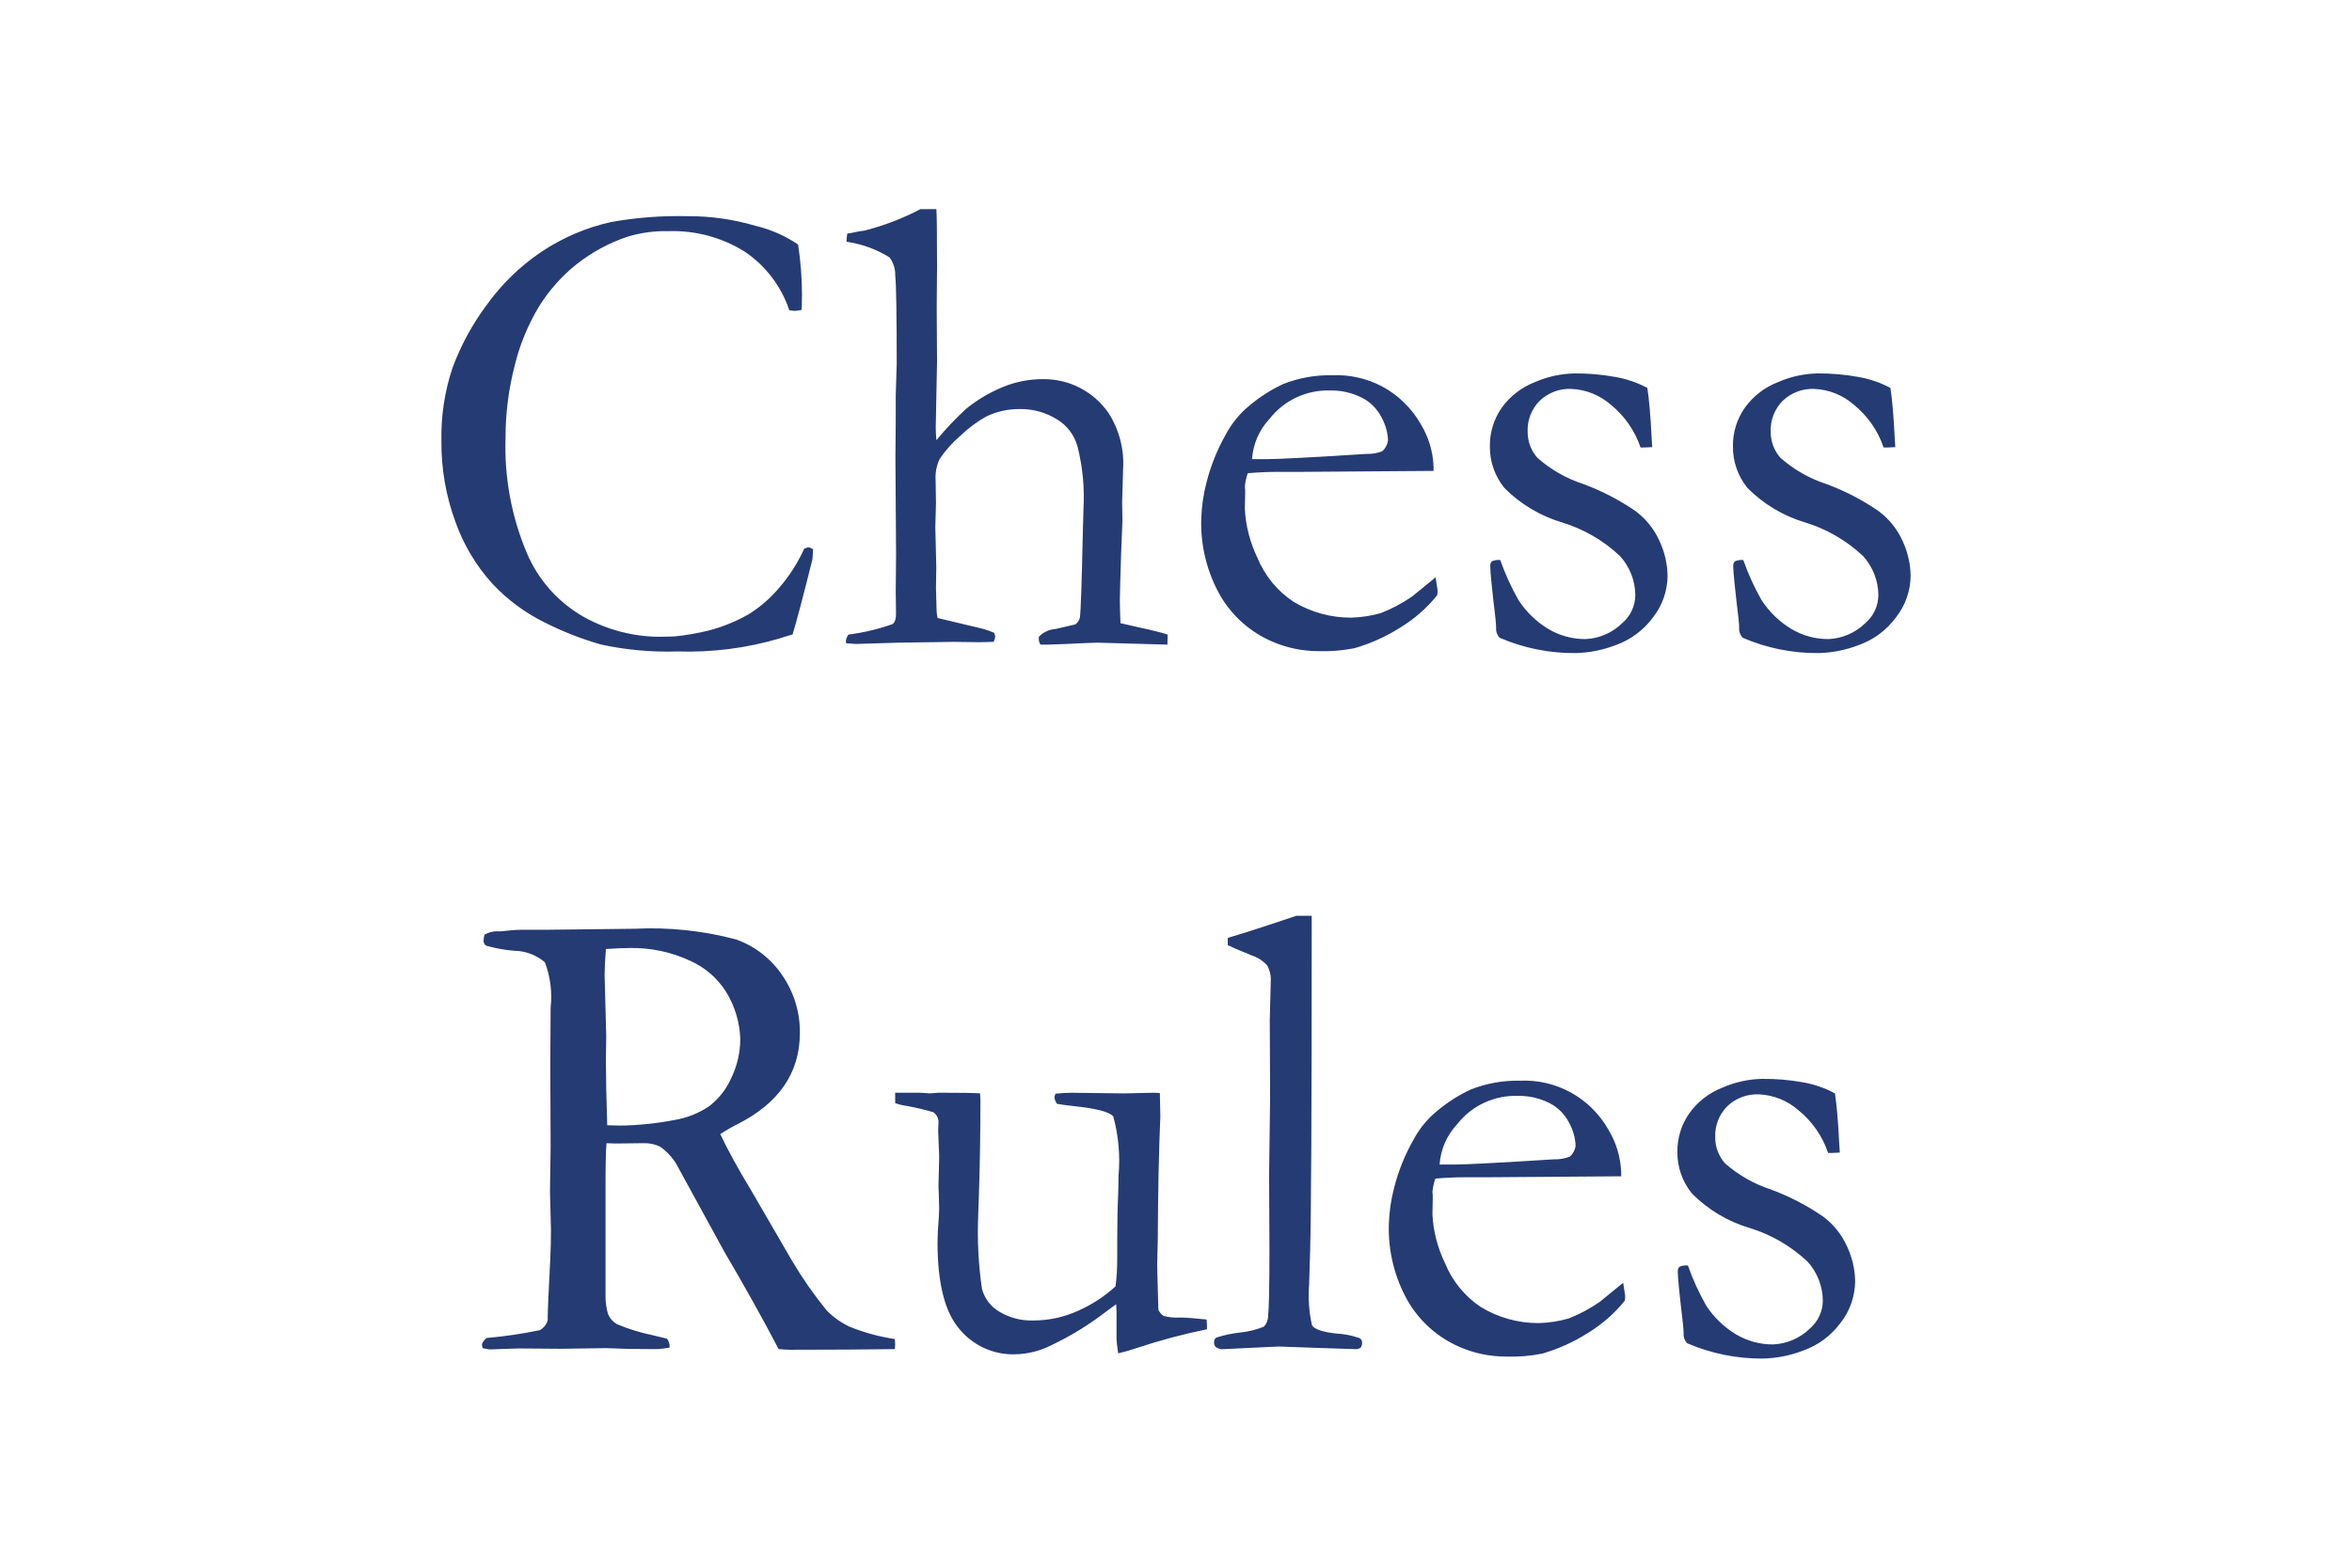
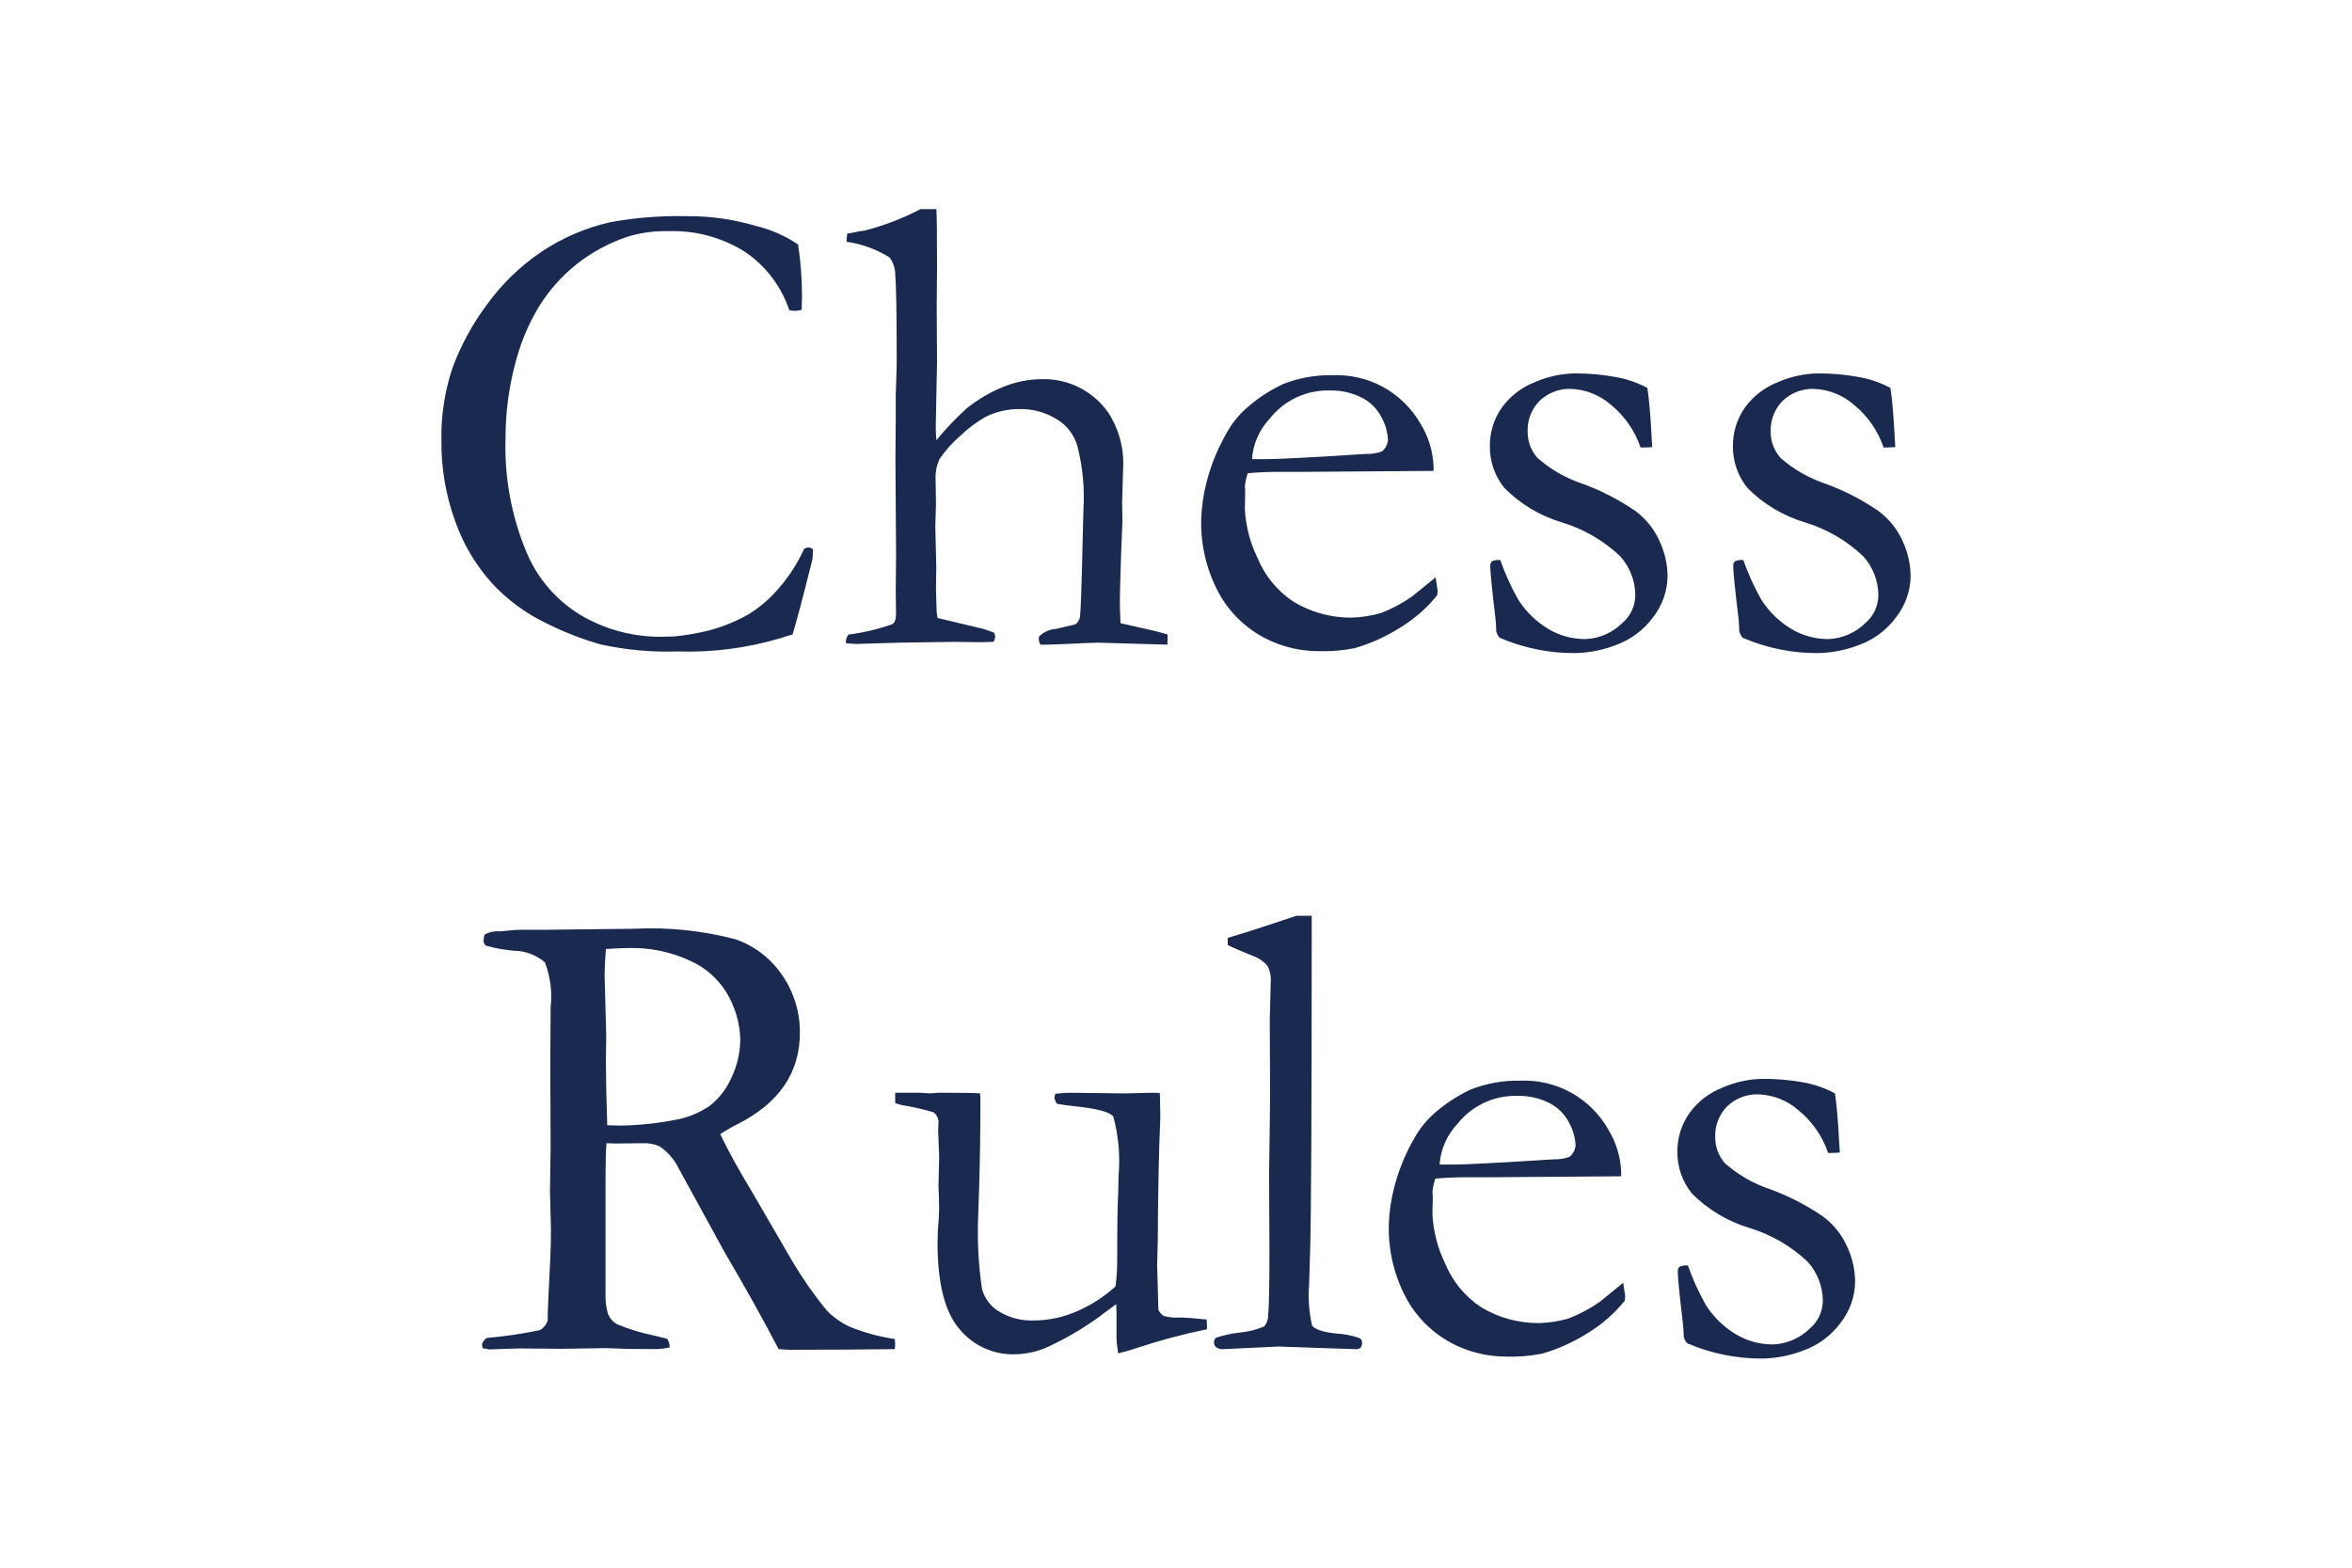
- <svg xmlns="http://www.w3.org/2000/svg" width="120" height="80" viewBox="0 0 120 80" version="1.1" id="svg3">
+ <svg xmlns="http://www.w3.org/2000/svg" id="svg3" version="1.1" viewBox="0 0 120 80" height="80" width="120">
  <defs id="defs7" />
-   <path style="fill:#253b73;fill-opacity:1" id="text916" d="m 40.718,12.476 a 17.012,17.012 0 0 1 0.2,2.623 q 0,0.266 -0.017,0.714 a 1.834,1.834 0 0 1 -0.349,0.05 1.7,1.7 0 0 1 -0.282,-0.033 5.825,5.825 0 0 0 -2.274,-2.988 6.907,6.907 0 0 0 -3.902,-1.046 6.622,6.622 0 0 0 -2.075,0.282 8.664,8.664 0 0 0 -2.618,1.418 8.5,8.5 0 0 0 -1.909,2.158 10.785,10.785 0 0 0 -1.242,3.042 14.645,14.645 0 0 0 -0.457,3.644 13.916,13.916 0 0 0 1.08,5.866 6.808,6.808 0 0 0 2.955,3.3 8.051,8.051 0 0 0 3.785,0.99 l 0.78,-0.017 a 12.413,12.413 0 0 0 1.808,-0.314 8.454,8.454 0 0 0 2,-0.822 6.6,6.6 0 0 0 1.544,-1.336 8.383,8.383 0 0 0 1.289,-2.011 l 0.2,-0.066 a 0.565,0.565 0 0 1 0.249,0.1 q -0.017,0.4 -0.033,0.515 -0.7,2.806 -1.013,3.835 -0.266,0.066 -0.664,0.2 a 16.514,16.514 0 0 1 -5.2,0.664 15.992,15.992 0 0 1 -3.924,-0.357 16.221,16.221 0 0 1 -2.838,-1.112 9.234,9.234 0 0 1 -2.7,-2 9.377,9.377 0 0 1 -1.876,-3.146 11.691,11.691 0 0 1 -0.714,-4.142 11.06,11.06 0 0 1 0.564,-3.71 12.881,12.881 0 0 1 1.743,-3.212 11.028,11.028 0 0 1 2.781,-2.706 10.508,10.508 0 0 1 3.561,-1.527 19.5,19.5 0 0 1 3.9,-0.3 11.978,11.978 0 0 1 3.47,0.49 6.617,6.617 0 0 1 2.178,0.954 z m 2.574,19.905 a 10.7,10.7 0 0 0 2.241,-0.531 q 0.183,-0.116 0.183,-0.531 l -0.015,-1.094 0.017,-1.941 -0.033,-4.943 0.016,-1.845 v -1.31 l 0.05,-1.609 q 0,-3.782 -0.075,-4.52 a 1.489,1.489 0 0 0 -0.291,-0.921 5.686,5.686 0 0 0 -2.191,-0.8 v -0.083 a 2.354,2.354 0 0 1 0.033,-0.332 q 0.232,-0.033 0.448,-0.083 a 2.93,2.93 0 0 1 0.415,-0.066 13.04,13.04 0 0 0 2.872,-1.1 h 0.813 q 0.033,0.465 0.033,2.94 l -0.017,2.109 0.017,2.724 -0.066,3.355 q 0,0.3 0.033,0.664 a 15.652,15.652 0 0 1 1.53,-1.613 7.52,7.52 0 0 1 1.845,-1.095 5.324,5.324 0 0 1 2.062,-0.408 4,4 0 0 1 3.343,1.724 4.753,4.753 0 0 1 0.746,2.869 l -0.05,1.691 0.017,0.945 -0.067,1.642 q -0.066,2.039 -0.066,2.421 0,0.431 0.033,1.161 l 0.946,0.216 q 0.946,0.2 1.461,0.365 l -0.014,0.514 -3.536,-0.1 q -0.3,0 -1.627,0.066 -0.814,0.034 -0.946,0.034 h -0.365 a 0.544,0.544 0 0 1 -0.086,-0.249 v -0.151 a 1.316,1.316 0 0 1 0.863,-0.4 l 1,-0.232 a 0.608,0.608 0 0 0 0.232,-0.348 q 0.066,-0.431 0.149,-4.277 l 0.033,-1.227 a 10.566,10.566 0 0 0 -0.3,-3.216 2.328,2.328 0 0 0 -1.057,-1.4 3.481,3.481 0 0 0 -1.905,-0.522 3.889,3.889 0 0 0 -1.7,0.381 6.51,6.51 0 0 0 -1.315,0.98 5.857,5.857 0 0 0 -1.065,1.194 2.221,2.221 0 0 0 -0.2,1.092 l 0.017,1.158 -0.033,1.208 q 0,0.149 0.05,2.068 l -0.017,1.059 0.033,1.158 a 1.9,1.9 0 0 0 0.05,0.364 l 2.345,0.56 a 5.193,5.193 0 0 1 0.548,0.2 l 0.05,0.187 a 0.786,0.786 0 0 1 -0.083,0.272 q -0.481,0.017 -0.73,0.017 l -1.295,-0.017 -2.856,0.041 -2.142,0.066 q -0.166,-0.017 -0.5,-0.033 l -0.017,-0.116 a 0.645,0.645 0 0 1 0.136,-0.332 z m 29.849,-8.351 -6.657,0.049 h -1.262 q -0.764,0 -1.561,0.069 a 2.927,2.927 0 0 0 -0.149,0.681 l 0.017,0.166 v 0.166 l -0.017,0.813 a 6.477,6.477 0 0 0 0.639,2.481 4.933,4.933 0 0 0 1.827,2.241 5.628,5.628 0 0 0 2.963,0.822 6.11,6.11 0 0 0 1.511,-0.232 7.647,7.647 0 0 0 1.594,-0.847 l 1.2,-0.979 0.1,0.664 a 2.014,2.014 0 0 1 -0.017,0.249 7.293,7.293 0 0 1 -1.898,1.659 9.016,9.016 0 0 1 -2.324,1.046 8.106,8.106 0 0 1 -1.859,0.15 5.95,5.95 0 0 1 -2.325,-0.482 5.659,5.659 0 0 1 -2.664,-2.35 7.5,7.5 0 0 1 -0.971,-3.926 8.421,8.421 0 0 1 0.274,-1.874 9.864,9.864 0 0 1 0.988,-2.44 4.782,4.782 0 0 1 1.179,-1.444 7.8,7.8 0 0 1 1.742,-1.116 6.5,6.5 0 0 1 2.507,-0.448 5.011,5.011 0 0 1 2.523,0.564 5,5 0 0 1 1.984,1.926 4.507,4.507 0 0 1 0.656,2.158 z m -9.264,-0.6 h 0.78 q 0.847,0 5.047,-0.266 a 2.1,2.1 0 0 0 0.813,-0.133 0.885,0.885 0 0 0 0.3,-0.564 2.647,2.647 0 0 0 -0.332,-1.17 2.288,2.288 0 0 0 -1.021,-1.013 3.435,3.435 0 0 0 -1.6,-0.357 3.764,3.764 0 0 0 -3.088,1.444 3.339,3.339 0 0 0 -0.899,2.062 z m 12.667,5.149 a 12.5,12.5 0 0 0 0.93,2.042 4.71,4.71 0 0 0 1.511,1.469 3.671,3.671 0 0 0 1.909,0.523 2.856,2.856 0 0 0 1.876,-0.817 1.891,1.891 0 0 0 0.664,-1.428 3,3 0 0 0 -0.78,-1.992 7.513,7.513 0 0 0 -2.963,-1.718 6.926,6.926 0 0 1 -2.93,-1.751 3.3,3.3 0 0 1 -0.747,-2.125 3.349,3.349 0 0 1 0.613,-1.986 3.763,3.763 0 0 1 1.693,-1.3 5.314,5.314 0 0 1 1.992,-0.44 11.132,11.132 0 0 1 2.117,0.183 5.405,5.405 0 0 1 1.619,0.557 q 0.133,0.847 0.216,2.49 l 0.033,0.531 q -0.216,0.017 -0.365,0.017 h -0.231 a 4.766,4.766 0 0 0 -1.519,-2.183 3.269,3.269 0 0 0 -2.017,-0.805 2.194,2.194 0 0 0 -1.61,0.606 2.128,2.128 0 0 0 -0.614,1.585 1.983,1.983 0 0 0 0.5,1.328 6.638,6.638 0 0 0 2.329,1.331 12.142,12.142 0 0 1 2.673,1.383 3.892,3.892 0 0 1 1.237,1.554 4.365,4.365 0 0 1 0.4,1.745 3.482,3.482 0 0 1 -0.755,2.143 4.047,4.047 0 0 1 -1.893,1.4 6.12,6.12 0 0 1 -2.031,0.406 9.553,9.553 0 0 1 -3.885,-0.78 0.652,0.652 0 0 1 -0.183,-0.5 q 0,-0.149 -0.033,-0.481 -0.266,-2.241 -0.266,-2.656 a 0.331,0.331 0 0 1 0.083,-0.266 0.84,0.84 0 0 1 0.427,-0.065 z m 12.4,0 a 12.5,12.5 0 0 0 0.93,2.042 4.71,4.71 0 0 0 1.512,1.469 3.671,3.671 0 0 0 1.909,0.523 2.856,2.856 0 0 0 1.876,-0.817 1.891,1.891 0 0 0 0.664,-1.428 3,3 0 0 0 -0.78,-1.992 7.513,7.513 0 0 0 -2.963,-1.718 6.926,6.926 0 0 1 -2.93,-1.751 3.3,3.3 0 0 1 -0.747,-2.125 3.349,3.349 0 0 1 0.614,-1.986 3.763,3.763 0 0 1 1.693,-1.3 5.314,5.314 0 0 1 1.992,-0.44 11.132,11.132 0 0 1 2.117,0.183 5.405,5.405 0 0 1 1.619,0.557 q 0.133,0.847 0.216,2.49 l 0.033,0.531 q -0.216,0.017 -0.365,0.017 h -0.233 a 4.766,4.766 0 0 0 -1.519,-2.183 3.269,3.269 0 0 0 -2.017,-0.805 2.194,2.194 0 0 0 -1.61,0.606 2.128,2.128 0 0 0 -0.614,1.585 1.983,1.983 0 0 0 0.5,1.328 6.638,6.638 0 0 0 2.33,1.331 12.142,12.142 0 0 1 2.673,1.383 3.892,3.892 0 0 1 1.237,1.549 4.365,4.365 0 0 1 0.4,1.745 3.482,3.482 0 0 1 -0.755,2.143 4.047,4.047 0 0 1 -1.895,1.404 6.12,6.12 0 0 1 -2.03,0.407 9.553,9.553 0 0 1 -3.885,-0.78 0.652,0.652 0 0 1 -0.183,-0.5 q 0,-0.149 -0.033,-0.481 -0.269,-2.24 -0.269,-2.655 a 0.331,0.331 0 0 1 0.083,-0.266 0.84,0.84 0 0 1 0.432,-0.066 z m -64.125,39.7 a 23.318,23.318 0 0 0 2.726,-0.4 0.87,0.87 0 0 0 0.4,-0.5 v -0.183 q 0,-0.415 0.132,-3 0.033,-0.73 0.033,-1.426 l -0.05,-1.974 0.033,-2.239 -0.017,-4.164 0.017,-2.986 a 4.915,4.915 0 0 0 -0.292,-2.301 2.465,2.465 0 0 0 -1.585,-0.589 7.514,7.514 0 0 1 -1.411,-0.257 0.29,0.29 0 0 1 -0.133,-0.265 1.188,1.188 0 0 1 0.05,-0.3 1.323,1.323 0 0 1 0.764,-0.166 q 0.083,0 0.457,-0.042 a 6.4,6.4 0 0 1 0.706,-0.042 h 1.361 l 4.366,-0.05 a 16.865,16.865 0 0 1 5.188,0.548 4.78,4.78 0 0 1 2.366,1.853 5.09,5.09 0 0 1 0.88,2.914 q 0,3.055 -3.2,4.665 a 8.366,8.366 0 0 0 -0.862,0.5 q 0.563,1.194 1.575,2.869 l 2.1,3.615 a 20.474,20.474 0 0 0 1.744,2.5 3.981,3.981 0 0 0 1.171,0.84 10.005,10.005 0 0 0 2.317,0.632 q 0.017,0.166 0.017,0.266 a 2.328,2.328 0 0 1 -0.017,0.249 q -2.274,0.033 -5.329,0.033 -0.216,0 -0.6,-0.033 -1.179,-2.261 -2.772,-4.972 l -2.457,-4.49 a 2.991,2.991 0 0 0 -0.822,-0.872 1.8,1.8 0 0 0 -0.855,-0.174 l -1.411,0.016 -0.465,-0.016 q -0.05,0.531 -0.05,2.175 v 5.677 a 3.062,3.062 0 0 0 0.133,0.88 1.06,1.06 0 0 0 0.457,0.506 9.85,9.85 0 0 0 1.868,0.573 l 0.681,0.166 a 0.7,0.7 0 0 1 0.133,0.448 4.049,4.049 0 0 1 -0.63,0.083 q -1.492,0 -2.1,-0.033 -0.317,-0.017 -0.515,-0.017 l -2.254,0.033 -2.2,-0.017 q -0.149,0 -1.508,0.05 l -0.336,-0.066 -0.033,-0.166 q 0,-0.149 0.231,-0.349 z m 6.16,-10.857 q 0.448,0.017 0.664,0.017 a 15.735,15.735 0 0 0 2.756,-0.282 4.508,4.508 0 0 0 1.776,-0.7 3.675,3.675 0 0 0 1.137,-1.45 4.584,4.584 0 0 0 0.457,-1.989 4.862,4.862 0 0 0 -0.714,-2.386 4.17,4.17 0 0 0 -1.851,-1.607 6.98,6.98 0 0 0 -3.129,-0.646 q -0.448,0 -1.162,0.05 -0.066,0.862 -0.066,1.326 l 0.083,3.1 -0.017,1.276 q 0.002,1.288 0.068,3.293 z m 14.692,-1.66 h 1.24 l 0.546,0.033 0.43,-0.033 q 1.7,0 2.117,0.033 l 0.017,0.315 q 0,2.341 -0.066,4.532 -0.05,1.295 -0.05,1.478 a 19.985,19.985 0 0 0 0.196,3.655 1.929,1.929 0 0 0 0.9,1.17 3.166,3.166 0 0 0 1.706,0.44 5.516,5.516 0 0 0 2.321,-0.506 7.015,7.015 0 0 0 1.889,-1.237 10.741,10.741 0 0 0 0.083,-1.395 q 0,-2.474 0.05,-3.337 0.017,-0.515 0.017,-0.9 a 8.582,8.582 0 0 0 -0.266,-3.034 q -0.266,-0.349 -2.025,-0.531 -0.581,-0.066 -0.847,-0.116 a 0.723,0.723 0 0 1 -0.133,-0.332 l 0.05,-0.183 a 7.384,7.384 0 0 1 0.847,-0.05 l 2.64,0.033 q 1.411,-0.033 1.494,-0.033 0.183,0 0.349,0.017 l 0.025,1.215 q -0.113,2.52 -0.13,6.238 l -0.033,1.345 0.063,2.258 a 0.726,0.726 0 0 0 0.266,0.315 2.534,2.534 0 0 0 0.813,0.083 h 0.153 q 0.216,0 1.229,0.1 0.017,0.216 0.017,0.315 v 0.183 a 31.447,31.447 0 0 0 -3.6,0.963 9.237,9.237 0 0 1 -0.93,0.266 q -0.083,-0.581 -0.083,-0.714 v -1.345 q 0,-0.083 -0.017,-0.448 -0.216,0.149 -0.5,0.365 a 15.336,15.336 0 0 1 -2.772,1.71 4.283,4.283 0 0 1 -1.893,0.481 3.545,3.545 0 0 1 -2.839,-1.295 q -1.112,-1.295 -1.112,-4.416 0,-0.166 0.017,-0.6 0.066,-0.8 0.066,-1.112 0,-0.116 -0.017,-0.73 -0.017,-0.266 -0.017,-0.465 0,-0.149 0.017,-0.672 0.017,-0.523 0.017,-0.739 0,-0.282 -0.017,-0.5 l -0.033,-0.88 0.017,-0.465 a 0.618,0.618 0 0 0 -0.266,-0.481 13.488,13.488 0 0 0 -1.37,-0.324 2.345,2.345 0 0 1 -0.573,-0.141 z m 16.97,-7.535 v -0.365 q 0.465,-0.149 1.029,-0.315 0.834,-0.266 2.47,-0.813 h 0.784 v 0.914 q 0,13.64 -0.083,16.265 -0.05,1.545 -0.05,1.645 a 6.919,6.919 0 0 0 0.149,2.077 q 0.2,0.3 1.22,0.415 a 4.22,4.22 0 0 1 1.2,0.233 0.238,0.238 0 0 1 0.133,0.232 0.357,0.357 0 0 1 -0.075,0.257 0.386,0.386 0 0 1 -0.274,0.075 q -0.116,0 -1.743,-0.057 l -2.175,-0.076 -2.785,0.132 a 0.53,0.53 0 0 1 -0.4,-0.1 0.3,0.3 0 0 1 -0.1,-0.238 0.282,0.282 0 0 1 0.108,-0.247 6.053,6.053 0 0 1 1.2,-0.259 4.342,4.342 0 0 0 1.243,-0.306 0.836,0.836 0 0 0 0.209,-0.56 q 0.066,-0.6 0.066,-3.37 l -0.017,-3.818 0.051,-3.952 -0.017,-3.951 0.05,-1.942 a 1.482,1.482 0 0 0 -0.183,-0.838 1.825,1.825 0 0 0 -0.78,-0.506 q -0.898,-0.363 -1.23,-0.532 z m 20.071,11.8 -6.657,0.049 h -1.262 q -0.764,0 -1.561,0.069 a 2.927,2.927 0 0 0 -0.149,0.681 l 0.017,0.166 v 0.166 l -0.017,0.813 a 6.477,6.477 0 0 0 0.639,2.482 4.933,4.933 0 0 0 1.826,2.243 5.628,5.628 0 0 0 2.963,0.822 6.11,6.11 0 0 0 1.511,-0.232 7.647,7.647 0 0 0 1.594,-0.847 l 1.2,-0.979 0.1,0.664 a 2.015,2.015 0 0 1 -0.017,0.249 7.293,7.293 0 0 1 -1.898,1.659 9.016,9.016 0 0 1 -2.324,1.046 8.106,8.106 0 0 1 -1.859,0.149 5.95,5.95 0 0 1 -2.324,-0.481 5.659,5.659 0 0 1 -2.664,-2.35 7.5,7.5 0 0 1 -0.971,-3.926 8.421,8.421 0 0 1 0.274,-1.876 9.864,9.864 0 0 1 0.988,-2.44 4.782,4.782 0 0 1 1.18,-1.444 7.8,7.8 0 0 1 1.741,-1.114 6.5,6.5 0 0 1 2.507,-0.448 4.922,4.922 0 0 1 4.507,2.49 4.507,4.507 0 0 1 0.656,2.158 z m -9.264,-0.6 h 0.78 q 0.847,0 5.047,-0.266 a 2.1,2.1 0 0 0 0.813,-0.133 0.885,0.885 0 0 0 0.3,-0.564 2.647,2.647 0 0 0 -0.332,-1.17 2.288,2.288 0 0 0 -1.021,-1.013 3.435,3.435 0 0 0 -1.6,-0.357 3.764,3.764 0 0 0 -3.088,1.444 3.339,3.339 0 0 0 -0.899,2.065 z m 12.667,5.146 a 12.5,12.5 0 0 0 0.93,2.042 4.71,4.71 0 0 0 1.511,1.469 3.671,3.671 0 0 0 1.909,0.523 2.856,2.856 0 0 0 1.876,-0.811 1.891,1.891 0 0 0 0.66,-1.424 3,3 0 0 0 -0.78,-1.992 7.513,7.513 0 0 0 -2.963,-1.718 6.926,6.926 0 0 1 -2.93,-1.751 3.3,3.3 0 0 1 -0.747,-2.125 3.349,3.349 0 0 1 0.62,-1.99 3.763,3.763 0 0 1 1.693,-1.3 5.314,5.314 0 0 1 1.992,-0.44 11.132,11.132 0 0 1 2.115,0.177 5.405,5.405 0 0 1 1.618,0.563 q 0.133,0.847 0.216,2.49 l 0.033,0.531 q -0.216,0.017 -0.365,0.017 h -0.232 a 4.766,4.766 0 0 0 -1.519,-2.183 3.269,3.269 0 0 0 -2.017,-0.805 2.194,2.194 0 0 0 -1.61,0.606 2.128,2.128 0 0 0 -0.614,1.585 1.983,1.983 0 0 0 0.5,1.328 6.638,6.638 0 0 0 2.329,1.331 12.142,12.142 0 0 1 2.673,1.383 3.892,3.892 0 0 1 1.237,1.554 4.365,4.365 0 0 1 0.4,1.745 3.482,3.482 0 0 1 -0.755,2.143 4.047,4.047 0 0 1 -1.894,1.399 6.12,6.12 0 0 1 -2.034,0.407 9.553,9.553 0 0 1 -3.885,-0.78 0.652,0.652 0 0 1 -0.183,-0.5 q 0,-0.149 -0.033,-0.481 -0.265,-2.24 -0.265,-2.655 a 0.331,0.331 0 0 1 0.083,-0.266 0.84,0.84 0 0 1 0.431,-0.066 z" />
+   <path d="m 40.718,12.476 a 17.012,17.012 0 0 1 0.2,2.623 q 0,0.266 -0.017,0.714 a 1.834,1.834 0 0 1 -0.349,0.05 1.7,1.7 0 0 1 -0.282,-0.033 5.825,5.825 0 0 0 -2.274,-2.988 6.907,6.907 0 0 0 -3.902,-1.046 6.622,6.622 0 0 0 -2.075,0.282 8.664,8.664 0 0 0 -2.618,1.418 8.5,8.5 0 0 0 -1.909,2.158 10.785,10.785 0 0 0 -1.242,3.042 14.645,14.645 0 0 0 -0.457,3.644 13.916,13.916 0 0 0 1.08,5.866 6.808,6.808 0 0 0 2.955,3.3 8.051,8.051 0 0 0 3.785,0.99 l 0.78,-0.017 a 12.413,12.413 0 0 0 1.808,-0.314 8.454,8.454 0 0 0 2,-0.822 6.6,6.6 0 0 0 1.544,-1.336 8.383,8.383 0 0 0 1.289,-2.011 l 0.2,-0.066 a 0.565,0.565 0 0 1 0.249,0.1 q -0.017,0.4 -0.033,0.515 -0.7,2.806 -1.013,3.835 -0.266,0.066 -0.664,0.2 a 16.514,16.514 0 0 1 -5.2,0.664 15.992,15.992 0 0 1 -3.924,-0.357 16.221,16.221 0 0 1 -2.838,-1.112 9.234,9.234 0 0 1 -2.7,-2 9.377,9.377 0 0 1 -1.876,-3.146 11.691,11.691 0 0 1 -0.714,-4.142 11.06,11.06 0 0 1 0.564,-3.71 12.881,12.881 0 0 1 1.743,-3.212 11.028,11.028 0 0 1 2.781,-2.706 10.508,10.508 0 0 1 3.561,-1.527 19.5,19.5 0 0 1 3.9,-0.3 11.978,11.978 0 0 1 3.47,0.49 6.617,6.617 0 0 1 2.178,0.954 z m 2.574,19.905 a 10.7,10.7 0 0 0 2.241,-0.531 q 0.183,-0.116 0.183,-0.531 l -0.015,-1.094 0.017,-1.941 -0.033,-4.943 0.016,-1.845 v -1.31 l 0.05,-1.609 q 0,-3.782 -0.075,-4.52 a 1.489,1.489 0 0 0 -0.291,-0.921 5.686,5.686 0 0 0 -2.191,-0.8 v -0.083 a 2.354,2.354 0 0 1 0.033,-0.332 q 0.232,-0.033 0.448,-0.083 a 2.93,2.93 0 0 1 0.415,-0.066 13.04,13.04 0 0 0 2.872,-1.1 h 0.813 q 0.033,0.465 0.033,2.94 l -0.017,2.109 0.017,2.724 -0.066,3.355 q 0,0.3 0.033,0.664 a 15.652,15.652 0 0 1 1.53,-1.613 7.52,7.52 0 0 1 1.845,-1.095 5.324,5.324 0 0 1 2.062,-0.408 4,4 0 0 1 3.343,1.724 4.753,4.753 0 0 1 0.746,2.869 l -0.05,1.691 0.017,0.945 -0.067,1.642 q -0.066,2.039 -0.066,2.421 0,0.431 0.033,1.161 l 0.946,0.216 q 0.946,0.2 1.461,0.365 l -0.014,0.514 -3.536,-0.1 q -0.3,0 -1.627,0.066 -0.814,0.034 -0.946,0.034 h -0.365 a 0.544,0.544 0 0 1 -0.086,-0.249 v -0.151 a 1.316,1.316 0 0 1 0.863,-0.4 l 1,-0.232 a 0.608,0.608 0 0 0 0.232,-0.348 q 0.066,-0.431 0.149,-4.277 l 0.033,-1.227 a 10.566,10.566 0 0 0 -0.3,-3.216 2.328,2.328 0 0 0 -1.057,-1.4 3.481,3.481 0 0 0 -1.905,-0.522 3.889,3.889 0 0 0 -1.7,0.381 6.51,6.51 0 0 0 -1.315,0.98 5.857,5.857 0 0 0 -1.065,1.194 2.221,2.221 0 0 0 -0.2,1.092 l 0.017,1.158 -0.033,1.208 q 0,0.149 0.05,2.068 l -0.017,1.059 0.033,1.158 a 1.9,1.9 0 0 0 0.05,0.364 l 2.345,0.56 a 5.193,5.193 0 0 1 0.548,0.2 l 0.05,0.187 a 0.786,0.786 0 0 1 -0.083,0.272 q -0.481,0.017 -0.73,0.017 l -1.295,-0.017 -2.856,0.041 -2.142,0.066 q -0.166,-0.017 -0.5,-0.033 l -0.017,-0.116 a 0.645,0.645 0 0 1 0.136,-0.332 z m 29.849,-8.351 -6.657,0.049 h -1.262 q -0.764,0 -1.561,0.069 a 2.927,2.927 0 0 0 -0.149,0.681 l 0.017,0.166 v 0.166 l -0.017,0.813 a 6.477,6.477 0 0 0 0.639,2.481 4.933,4.933 0 0 0 1.827,2.241 5.628,5.628 0 0 0 2.963,0.822 6.11,6.11 0 0 0 1.511,-0.232 7.647,7.647 0 0 0 1.594,-0.847 l 1.2,-0.979 0.1,0.664 a 2.014,2.014 0 0 1 -0.017,0.249 7.293,7.293 0 0 1 -1.898,1.659 9.016,9.016 0 0 1 -2.324,1.046 8.106,8.106 0 0 1 -1.859,0.15 5.95,5.95 0 0 1 -2.325,-0.482 5.659,5.659 0 0 1 -2.664,-2.35 7.5,7.5 0 0 1 -0.971,-3.926 8.421,8.421 0 0 1 0.274,-1.874 9.864,9.864 0 0 1 0.988,-2.44 4.782,4.782 0 0 1 1.179,-1.444 7.8,7.8 0 0 1 1.742,-1.116 6.5,6.5 0 0 1 2.507,-0.448 5.011,5.011 0 0 1 2.523,0.564 5,5 0 0 1 1.984,1.926 4.507,4.507 0 0 1 0.656,2.158 z m -9.264,-0.6 h 0.78 q 0.847,0 5.047,-0.266 a 2.1,2.1 0 0 0 0.813,-0.133 0.885,0.885 0 0 0 0.3,-0.564 2.647,2.647 0 0 0 -0.332,-1.17 2.288,2.288 0 0 0 -1.021,-1.013 3.435,3.435 0 0 0 -1.6,-0.357 3.764,3.764 0 0 0 -3.088,1.444 3.339,3.339 0 0 0 -0.899,2.062 z m 12.667,5.149 a 12.5,12.5 0 0 0 0.93,2.042 4.71,4.71 0 0 0 1.511,1.469 3.671,3.671 0 0 0 1.909,0.523 2.856,2.856 0 0 0 1.876,-0.817 1.891,1.891 0 0 0 0.664,-1.428 3,3 0 0 0 -0.78,-1.992 7.513,7.513 0 0 0 -2.963,-1.718 6.926,6.926 0 0 1 -2.93,-1.751 3.3,3.3 0 0 1 -0.747,-2.125 3.349,3.349 0 0 1 0.613,-1.986 3.763,3.763 0 0 1 1.693,-1.3 5.314,5.314 0 0 1 1.992,-0.44 11.132,11.132 0 0 1 2.117,0.183 5.405,5.405 0 0 1 1.619,0.557 q 0.133,0.847 0.216,2.49 l 0.033,0.531 q -0.216,0.017 -0.365,0.017 h -0.231 a 4.766,4.766 0 0 0 -1.519,-2.183 3.269,3.269 0 0 0 -2.017,-0.805 2.194,2.194 0 0 0 -1.61,0.606 2.128,2.128 0 0 0 -0.614,1.585 1.983,1.983 0 0 0 0.5,1.328 6.638,6.638 0 0 0 2.329,1.331 12.142,12.142 0 0 1 2.673,1.383 3.892,3.892 0 0 1 1.237,1.554 4.365,4.365 0 0 1 0.4,1.745 3.482,3.482 0 0 1 -0.755,2.143 4.047,4.047 0 0 1 -1.893,1.4 6.12,6.12 0 0 1 -2.031,0.406 9.553,9.553 0 0 1 -3.885,-0.78 0.652,0.652 0 0 1 -0.183,-0.5 q 0,-0.149 -0.033,-0.481 -0.266,-2.241 -0.266,-2.656 a 0.331,0.331 0 0 1 0.083,-0.266 0.84,0.84 0 0 1 0.427,-0.065 z m 12.4,0 a 12.5,12.5 0 0 0 0.93,2.042 4.71,4.71 0 0 0 1.512,1.469 3.671,3.671 0 0 0 1.909,0.523 2.856,2.856 0 0 0 1.876,-0.817 1.891,1.891 0 0 0 0.664,-1.428 3,3 0 0 0 -0.78,-1.992 7.513,7.513 0 0 0 -2.963,-1.718 6.926,6.926 0 0 1 -2.93,-1.751 3.3,3.3 0 0 1 -0.747,-2.125 3.349,3.349 0 0 1 0.614,-1.986 3.763,3.763 0 0 1 1.693,-1.3 5.314,5.314 0 0 1 1.992,-0.44 11.132,11.132 0 0 1 2.117,0.183 5.405,5.405 0 0 1 1.619,0.557 q 0.133,0.847 0.216,2.49 l 0.033,0.531 q -0.216,0.017 -0.365,0.017 h -0.233 a 4.766,4.766 0 0 0 -1.519,-2.183 3.269,3.269 0 0 0 -2.017,-0.805 2.194,2.194 0 0 0 -1.61,0.606 2.128,2.128 0 0 0 -0.614,1.585 1.983,1.983 0 0 0 0.5,1.328 6.638,6.638 0 0 0 2.33,1.331 12.142,12.142 0 0 1 2.673,1.383 3.892,3.892 0 0 1 1.237,1.549 4.365,4.365 0 0 1 0.4,1.745 3.482,3.482 0 0 1 -0.755,2.143 4.047,4.047 0 0 1 -1.895,1.404 6.12,6.12 0 0 1 -2.03,0.407 9.553,9.553 0 0 1 -3.885,-0.78 0.652,0.652 0 0 1 -0.183,-0.5 q 0,-0.149 -0.033,-0.481 -0.269,-2.24 -0.269,-2.655 a 0.331,0.331 0 0 1 0.083,-0.266 0.84,0.84 0 0 1 0.432,-0.066 z m -64.125,39.7 a 23.318,23.318 0 0 0 2.726,-0.4 0.87,0.87 0 0 0 0.4,-0.5 v -0.183 q 0,-0.415 0.132,-3 0.033,-0.73 0.033,-1.426 l -0.05,-1.974 0.033,-2.239 -0.017,-4.164 0.017,-2.986 a 4.915,4.915 0 0 0 -0.292,-2.301 2.465,2.465 0 0 0 -1.585,-0.589 7.514,7.514 0 0 1 -1.411,-0.257 0.29,0.29 0 0 1 -0.133,-0.265 1.188,1.188 0 0 1 0.05,-0.3 1.323,1.323 0 0 1 0.764,-0.166 q 0.083,0 0.457,-0.042 a 6.4,6.4 0 0 1 0.706,-0.042 h 1.361 l 4.366,-0.05 a 16.865,16.865 0 0 1 5.188,0.548 4.78,4.78 0 0 1 2.366,1.853 5.09,5.09 0 0 1 0.88,2.914 q 0,3.055 -3.2,4.665 a 8.366,8.366 0 0 0 -0.862,0.5 q 0.563,1.194 1.575,2.869 l 2.1,3.615 a 20.474,20.474 0 0 0 1.744,2.5 3.981,3.981 0 0 0 1.171,0.84 10.005,10.005 0 0 0 2.317,0.632 q 0.017,0.166 0.017,0.266 a 2.328,2.328 0 0 1 -0.017,0.249 q -2.274,0.033 -5.329,0.033 -0.216,0 -0.6,-0.033 -1.179,-2.261 -2.772,-4.972 l -2.457,-4.49 a 2.991,2.991 0 0 0 -0.822,-0.872 1.8,1.8 0 0 0 -0.855,-0.174 l -1.411,0.016 -0.465,-0.016 q -0.05,0.531 -0.05,2.175 v 5.677 a 3.062,3.062 0 0 0 0.133,0.88 1.06,1.06 0 0 0 0.457,0.506 9.85,9.85 0 0 0 1.868,0.573 l 0.681,0.166 a 0.7,0.7 0 0 1 0.133,0.448 4.049,4.049 0 0 1 -0.63,0.083 q -1.492,0 -2.1,-0.033 -0.317,-0.017 -0.515,-0.017 l -2.254,0.033 -2.2,-0.017 q -0.149,0 -1.508,0.05 l -0.336,-0.066 -0.033,-0.166 q 0,-0.149 0.231,-0.349 z m 6.16,-10.857 q 0.448,0.017 0.664,0.017 a 15.735,15.735 0 0 0 2.756,-0.282 4.508,4.508 0 0 0 1.776,-0.7 3.675,3.675 0 0 0 1.137,-1.45 4.584,4.584 0 0 0 0.457,-1.989 4.862,4.862 0 0 0 -0.714,-2.386 4.17,4.17 0 0 0 -1.851,-1.607 6.98,6.98 0 0 0 -3.129,-0.646 q -0.448,0 -1.162,0.05 -0.066,0.862 -0.066,1.326 l 0.083,3.1 -0.017,1.276 q 0.002,1.288 0.068,3.293 z m 14.692,-1.66 h 1.24 l 0.546,0.033 0.43,-0.033 q 1.7,0 2.117,0.033 l 0.017,0.315 q 0,2.341 -0.066,4.532 -0.05,1.295 -0.05,1.478 a 19.985,19.985 0 0 0 0.196,3.655 1.929,1.929 0 0 0 0.9,1.17 3.166,3.166 0 0 0 1.706,0.44 5.516,5.516 0 0 0 2.321,-0.506 7.015,7.015 0 0 0 1.889,-1.237 10.741,10.741 0 0 0 0.083,-1.395 q 0,-2.474 0.05,-3.337 0.017,-0.515 0.017,-0.9 a 8.582,8.582 0 0 0 -0.266,-3.034 q -0.266,-0.349 -2.025,-0.531 -0.581,-0.066 -0.847,-0.116 a 0.723,0.723 0 0 1 -0.133,-0.332 l 0.05,-0.183 a 7.384,7.384 0 0 1 0.847,-0.05 l 2.64,0.033 q 1.411,-0.033 1.494,-0.033 0.183,0 0.349,0.017 l 0.025,1.215 q -0.113,2.52 -0.13,6.238 l -0.033,1.345 0.063,2.258 a 0.726,0.726 0 0 0 0.266,0.315 2.534,2.534 0 0 0 0.813,0.083 h 0.153 q 0.216,0 1.229,0.1 0.017,0.216 0.017,0.315 v 0.183 a 31.447,31.447 0 0 0 -3.6,0.963 9.237,9.237 0 0 1 -0.93,0.266 q -0.083,-0.581 -0.083,-0.714 v -1.345 q 0,-0.083 -0.017,-0.448 -0.216,0.149 -0.5,0.365 a 15.336,15.336 0 0 1 -2.772,1.71 4.283,4.283 0 0 1 -1.893,0.481 3.545,3.545 0 0 1 -2.839,-1.295 q -1.112,-1.295 -1.112,-4.416 0,-0.166 0.017,-0.6 0.066,-0.8 0.066,-1.112 0,-0.116 -0.017,-0.73 -0.017,-0.266 -0.017,-0.465 0,-0.149 0.017,-0.672 0.017,-0.523 0.017,-0.739 0,-0.282 -0.017,-0.5 l -0.033,-0.88 0.017,-0.465 a 0.618,0.618 0 0 0 -0.266,-0.481 13.488,13.488 0 0 0 -1.37,-0.324 2.345,2.345 0 0 1 -0.573,-0.141 z m 16.97,-7.535 v -0.365 q 0.465,-0.149 1.029,-0.315 0.834,-0.266 2.47,-0.813 h 0.784 v 0.914 q 0,13.64 -0.083,16.265 -0.05,1.545 -0.05,1.645 a 6.919,6.919 0 0 0 0.149,2.077 q 0.2,0.3 1.22,0.415 a 4.22,4.22 0 0 1 1.2,0.233 0.238,0.238 0 0 1 0.133,0.232 0.357,0.357 0 0 1 -0.075,0.257 0.386,0.386 0 0 1 -0.274,0.075 q -0.116,0 -1.743,-0.057 l -2.175,-0.076 -2.785,0.132 a 0.53,0.53 0 0 1 -0.4,-0.1 0.3,0.3 0 0 1 -0.1,-0.238 0.282,0.282 0 0 1 0.108,-0.247 6.053,6.053 0 0 1 1.2,-0.259 4.342,4.342 0 0 0 1.243,-0.306 0.836,0.836 0 0 0 0.209,-0.56 q 0.066,-0.6 0.066,-3.37 l -0.017,-3.818 0.051,-3.952 -0.017,-3.951 0.05,-1.942 a 1.482,1.482 0 0 0 -0.183,-0.838 1.825,1.825 0 0 0 -0.78,-0.506 q -0.898,-0.363 -1.23,-0.532 z m 20.071,11.8 -6.657,0.049 h -1.262 q -0.764,0 -1.561,0.069 a 2.927,2.927 0 0 0 -0.149,0.681 l 0.017,0.166 v 0.166 l -0.017,0.813 a 6.477,6.477 0 0 0 0.639,2.482 4.933,4.933 0 0 0 1.826,2.243 5.628,5.628 0 0 0 2.963,0.822 6.11,6.11 0 0 0 1.511,-0.232 7.647,7.647 0 0 0 1.594,-0.847 l 1.2,-0.979 0.1,0.664 a 2.015,2.015 0 0 1 -0.017,0.249 7.293,7.293 0 0 1 -1.898,1.659 9.016,9.016 0 0 1 -2.324,1.046 8.106,8.106 0 0 1 -1.859,0.149 5.95,5.95 0 0 1 -2.324,-0.481 5.659,5.659 0 0 1 -2.664,-2.35 7.5,7.5 0 0 1 -0.971,-3.926 8.421,8.421 0 0 1 0.274,-1.876 9.864,9.864 0 0 1 0.988,-2.44 4.782,4.782 0 0 1 1.18,-1.444 7.8,7.8 0 0 1 1.741,-1.114 6.5,6.5 0 0 1 2.507,-0.448 4.922,4.922 0 0 1 4.507,2.49 4.507,4.507 0 0 1 0.656,2.158 z m -9.264,-0.6 h 0.78 q 0.847,0 5.047,-0.266 a 2.1,2.1 0 0 0 0.813,-0.133 0.885,0.885 0 0 0 0.3,-0.564 2.647,2.647 0 0 0 -0.332,-1.17 2.288,2.288 0 0 0 -1.021,-1.013 3.435,3.435 0 0 0 -1.6,-0.357 3.764,3.764 0 0 0 -3.088,1.444 3.339,3.339 0 0 0 -0.899,2.065 z m 12.667,5.146 a 12.5,12.5 0 0 0 0.93,2.042 4.71,4.71 0 0 0 1.511,1.469 3.671,3.671 0 0 0 1.909,0.523 2.856,2.856 0 0 0 1.876,-0.811 1.891,1.891 0 0 0 0.66,-1.424 3,3 0 0 0 -0.78,-1.992 7.513,7.513 0 0 0 -2.963,-1.718 6.926,6.926 0 0 1 -2.93,-1.751 3.3,3.3 0 0 1 -0.747,-2.125 3.349,3.349 0 0 1 0.62,-1.99 3.763,3.763 0 0 1 1.693,-1.3 5.314,5.314 0 0 1 1.992,-0.44 11.132,11.132 0 0 1 2.115,0.177 5.405,5.405 0 0 1 1.618,0.563 q 0.133,0.847 0.216,2.49 l 0.033,0.531 q -0.216,0.017 -0.365,0.017 h -0.232 a 4.766,4.766 0 0 0 -1.519,-2.183 3.269,3.269 0 0 0 -2.017,-0.805 2.194,2.194 0 0 0 -1.61,0.606 2.128,2.128 0 0 0 -0.614,1.585 1.983,1.983 0 0 0 0.5,1.328 6.638,6.638 0 0 0 2.329,1.331 12.142,12.142 0 0 1 2.673,1.383 3.892,3.892 0 0 1 1.237,1.554 4.365,4.365 0 0 1 0.4,1.745 3.482,3.482 0 0 1 -0.755,2.143 4.047,4.047 0 0 1 -1.894,1.399 6.12,6.12 0 0 1 -2.034,0.407 9.553,9.553 0 0 1 -3.885,-0.78 0.652,0.652 0 0 1 -0.183,-0.5 q 0,-0.149 -0.033,-0.481 -0.265,-2.24 -0.265,-2.655 a 0.331,0.331 0 0 1 0.083,-0.266 0.84,0.84 0 0 1 0.431,-0.066 z" id="text916" style="fill:#192950;fill-opacity:1" />
</svg>
